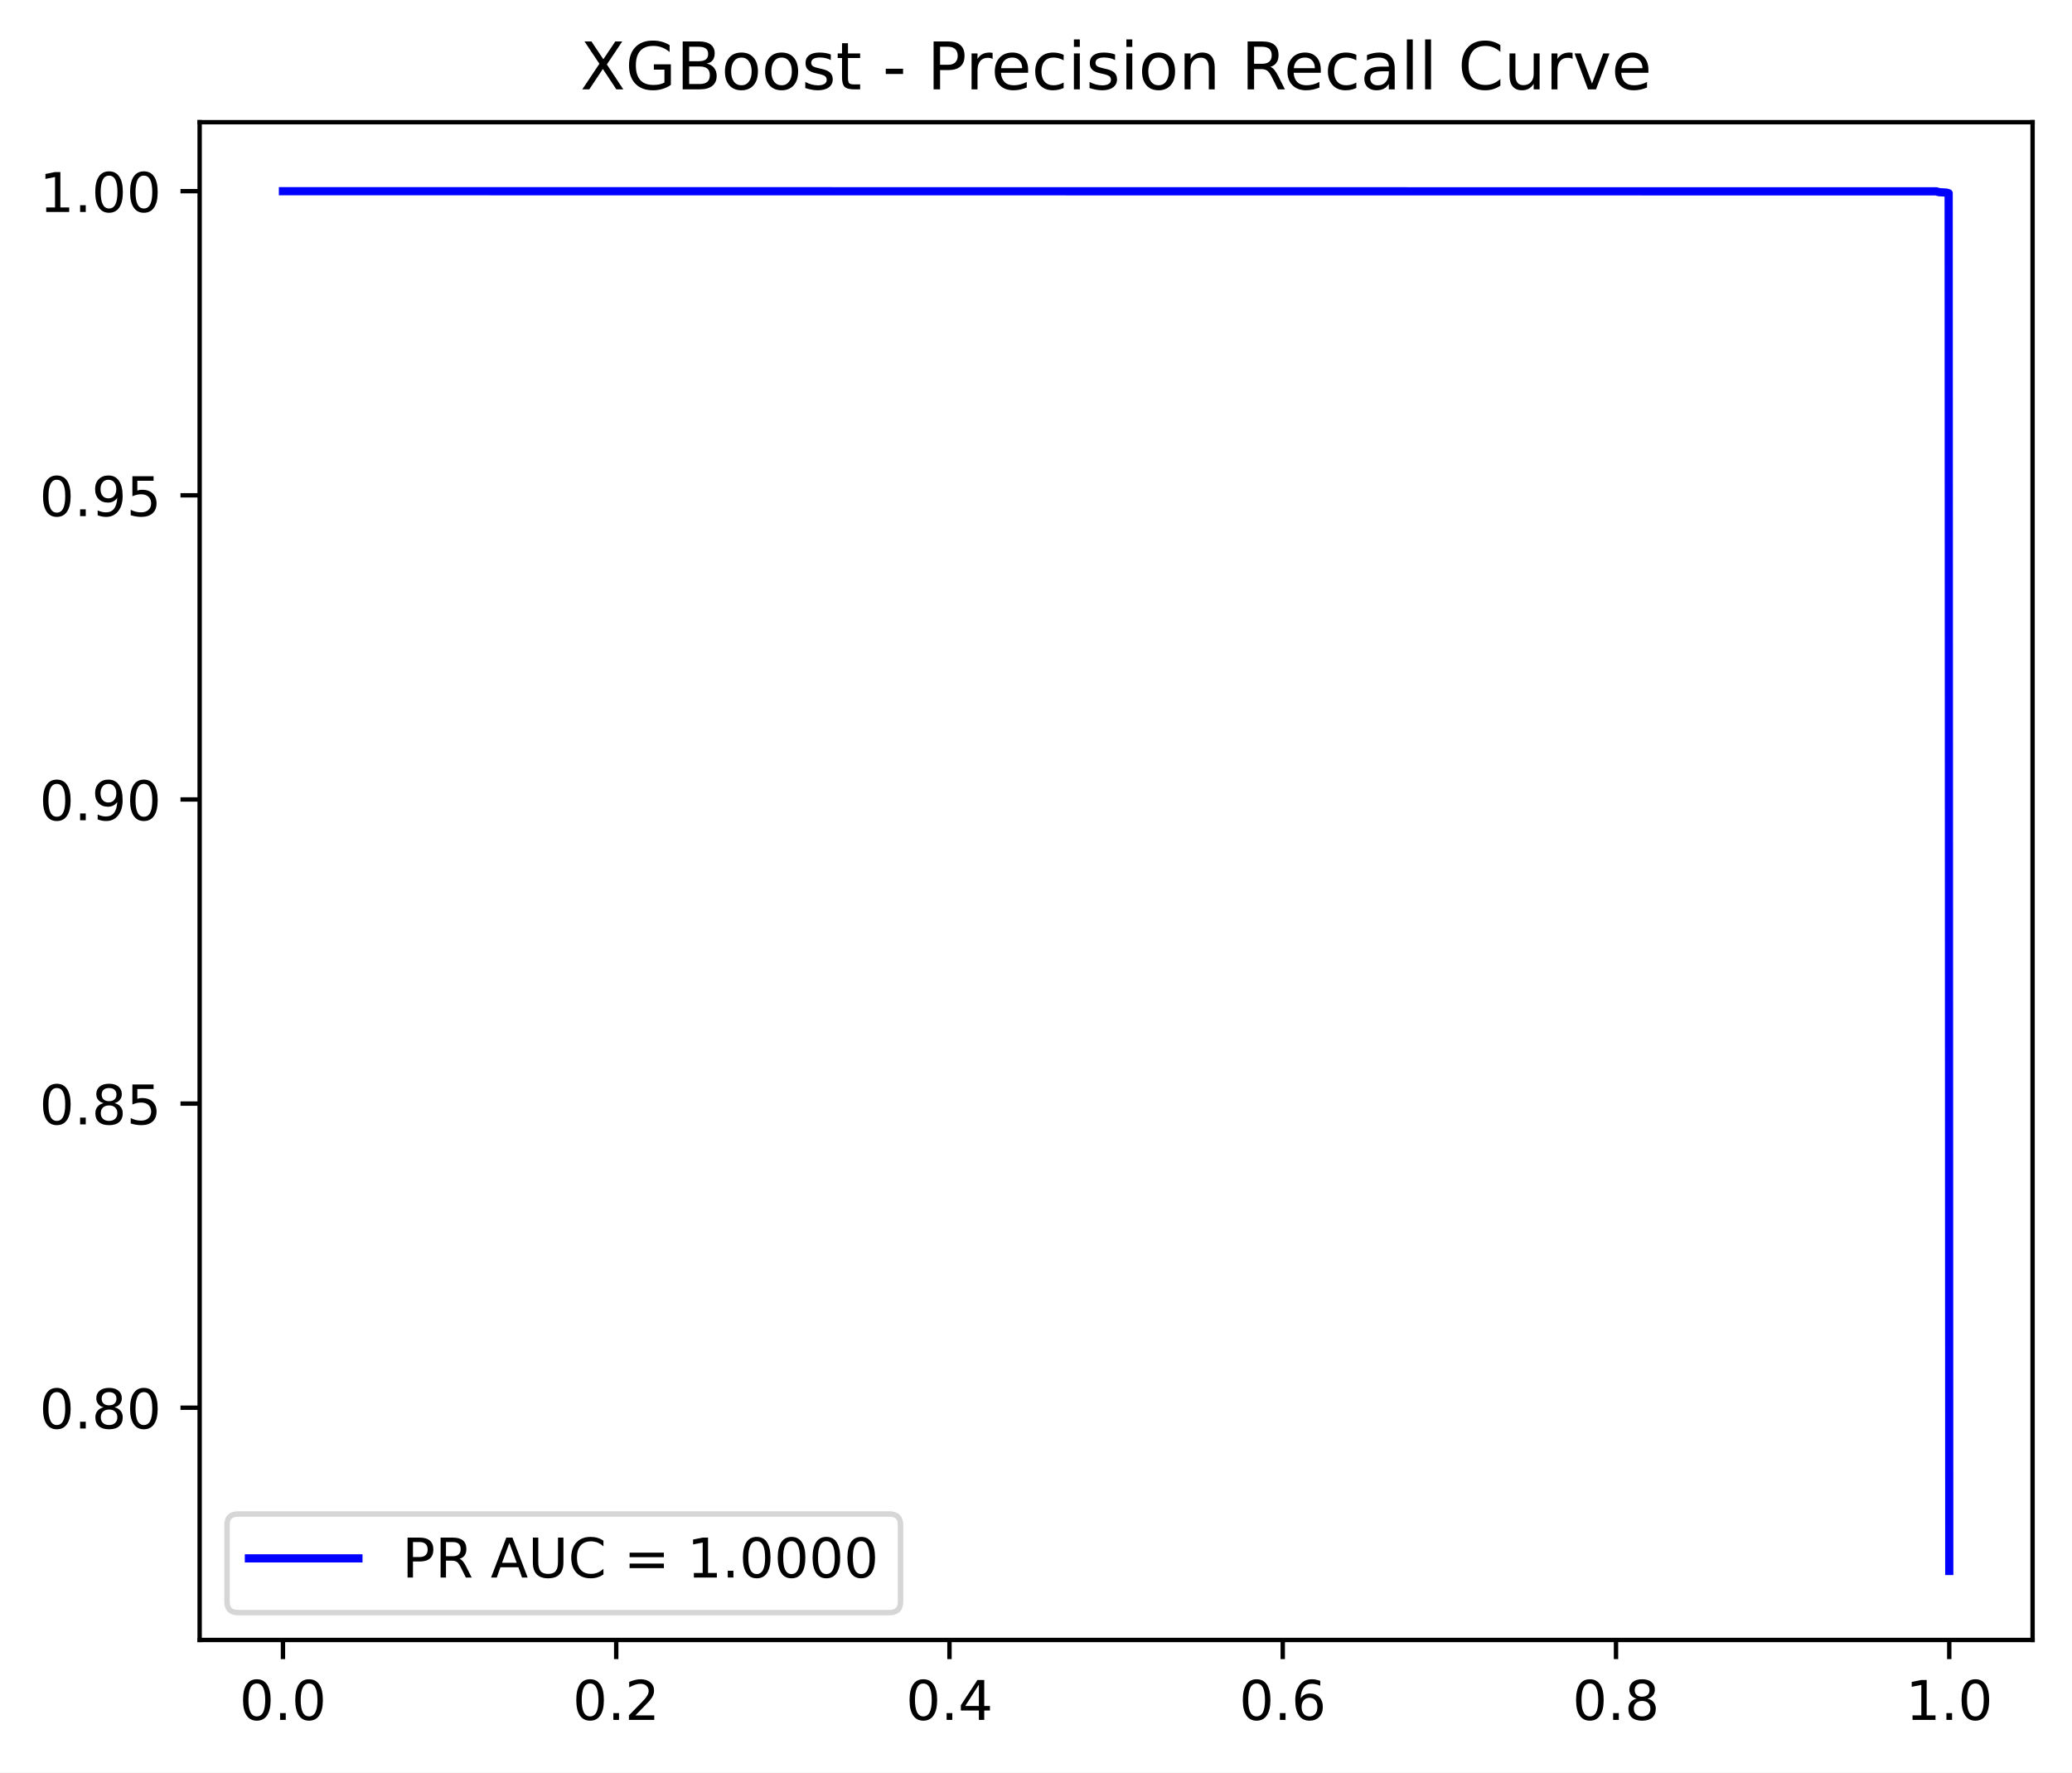
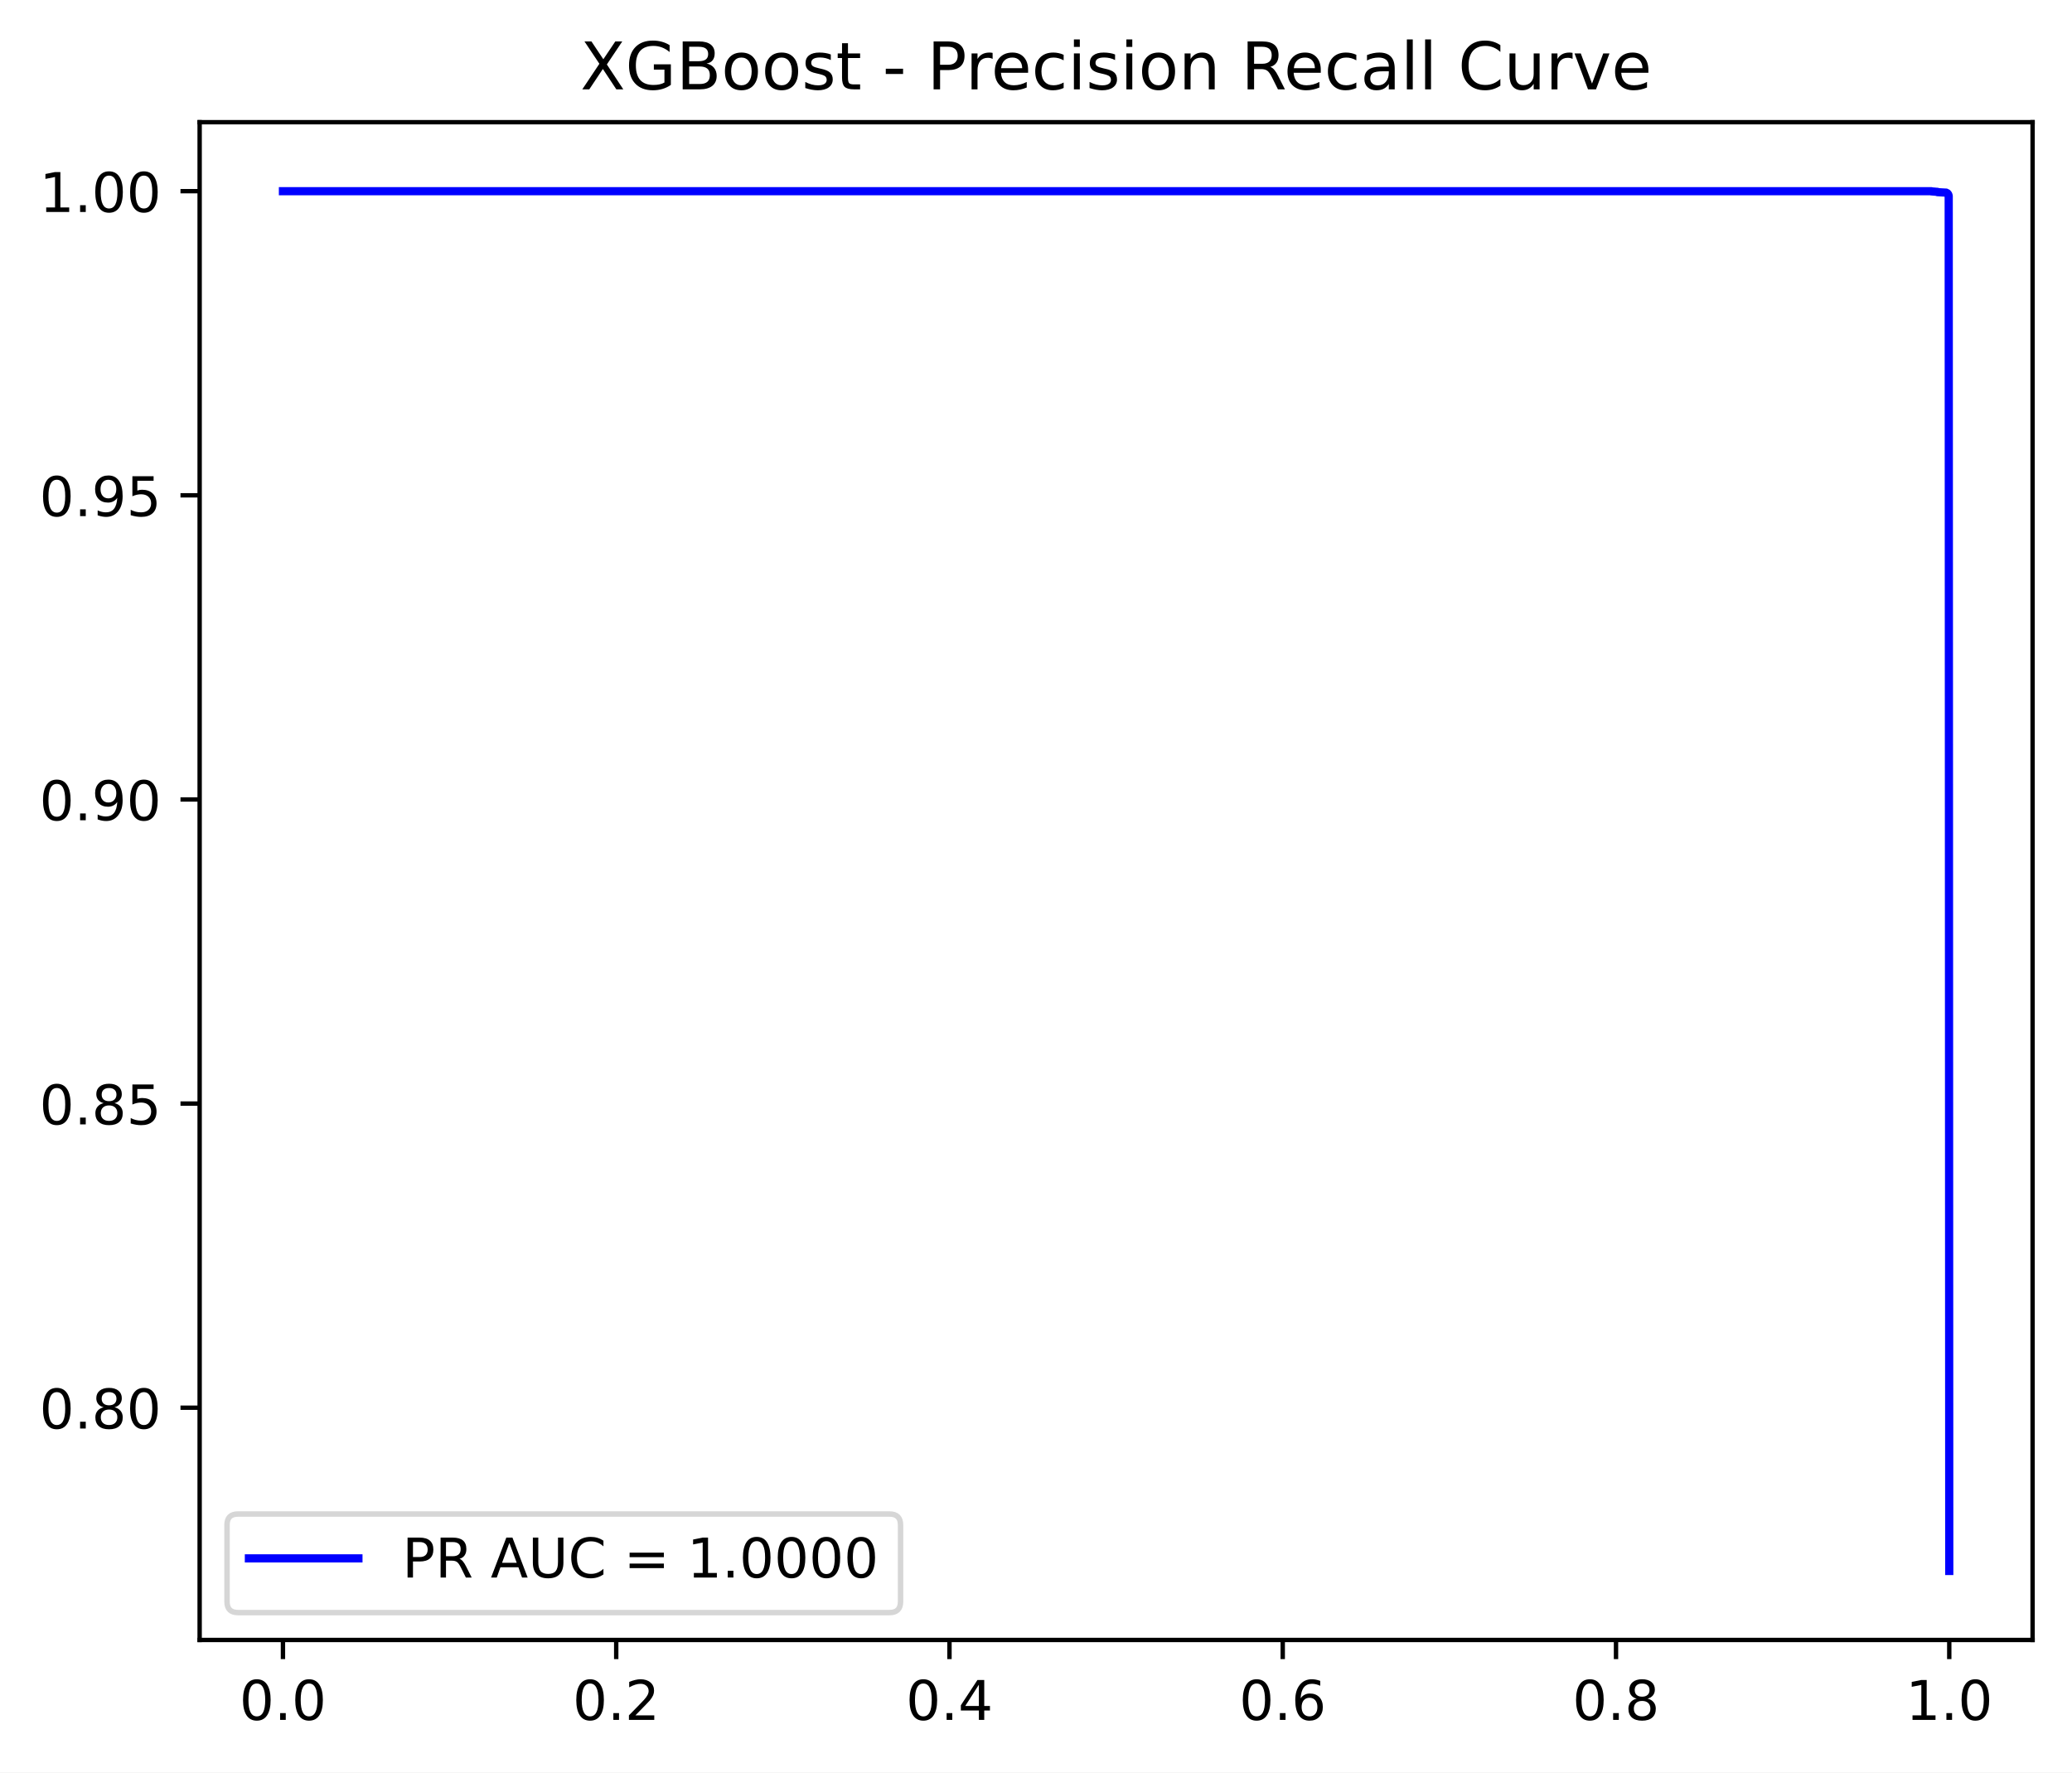
<svg xmlns="http://www.w3.org/2000/svg" xmlns:xlink="http://www.w3.org/1999/xlink" width="378.466pt" height="323.718pt" viewBox="0 0 378.466 323.718" version="1.1">
  <defs>
    <style type="text/css">*{stroke-linejoin: round; stroke-linecap: butt}</style>
  </defs>
  <g id="figure_1">
    <g id="patch_1">
      <path d="M 0 323.718  L 378.466 323.718  L 378.466 0  L 0 0  z " style="fill: #ffffff" />
    </g>
    <g id="axes_1">
      <g id="patch_2">
        <path d="M 36.466 299.518  L 371.266 299.518  L 371.266 22.318  L 36.466 22.318  z " style="fill: #ffffff" />
      </g>
      <g id="matplotlib.axis_1">
        <g id="xtick_1">
          <g id="line2d_1">
            <defs>
-               <path id="m04321507a4" d="M 0 0  L 0 3.5  " style="stroke: #000000; stroke-width: 0.8" />
+               <path id="m23f04ab3bf" d="M 0 0  L 0 3.5  " style="stroke: #000000; stroke-width: 0.8" />
            </defs>
            <g>
-               <use xlink:href="#m04321507a4" x="51.684" y="299.518" style="stroke: #000000; stroke-width: 0.8" />
+               <use xlink:href="#m23f04ab3bf" x="51.684" y="299.518" style="stroke: #000000; stroke-width: 0.8" />
            </g>
          </g>
          <g id="text_1">
            <g transform="translate(43.73224 314.1158) scale(0.1 -0.1)">
              <defs>
                <path id="DejaVuSans-13" d="M 2034 4250  Q 1547 4250 1301 3770  Q 1056 3291 1056 2328  Q 1056 1369 1301 889  Q 1547 409 2034 409  Q 2525 409 2770 889  Q 3016 1369 3016 2328  Q 3016 3291 2770 3770  Q 2525 4250 2034 4250  z M 2034 4750  Q 2819 4750 3233 4129  Q 3647 3509 3647 2328  Q 3647 1150 3233 529  Q 2819 -91 2034 -91  Q 1250 -91 836 529  Q 422 1150 422 2328  Q 422 3509 836 4129  Q 1250 4750 2034 4750  z " transform="scale(0.015625)" />
                <path id="DejaVuSans-11" d="M 684 794  L 1344 794  L 1344 0  L 684 0  L 684 794  z " transform="scale(0.015625)" />
              </defs>
              <use xlink:href="#DejaVuSans-13" />
              <use xlink:href="#DejaVuSans-11" transform="translate(63.625 0)" />
              <use xlink:href="#DejaVuSans-13" transform="translate(95.40625 0)" />
            </g>
          </g>
        </g>
        <g id="xtick_2">
          <g id="line2d_2">
            <g>
-               <use xlink:href="#m04321507a4" x="112.557" y="299.518" style="stroke: #000000; stroke-width: 0.8" />
+               <use xlink:href="#m23f04ab3bf" x="112.557" y="299.518" style="stroke: #000000; stroke-width: 0.8" />
            </g>
          </g>
          <g id="text_2">
            <g transform="translate(104.605 314.1158) scale(0.1 -0.1)">
              <defs>
                <path id="DejaVuSans-15" d="M 1228 531  L 3431 531  L 3431 0  L 469 0  L 469 531  Q 828 903 1448 1529  Q 2069 2156 2228 2338  Q 2531 2678 2651 2914  Q 2772 3150 2772 3378  Q 2772 3750 2511 3984  Q 2250 4219 1831 4219  Q 1534 4219 1204 4116  Q 875 4013 500 3803  L 500 4441  Q 881 4594 1212 4672  Q 1544 4750 1819 4750  Q 2544 4750 2975 4387  Q 3406 4025 3406 3419  Q 3406 3131 3298 2873  Q 3191 2616 2906 2266  Q 2828 2175 2409 1742  Q 1991 1309 1228 531  z " transform="scale(0.015625)" />
              </defs>
              <use xlink:href="#DejaVuSans-13" />
              <use xlink:href="#DejaVuSans-11" transform="translate(63.625 0)" />
              <use xlink:href="#DejaVuSans-15" transform="translate(95.40625 0)" />
            </g>
          </g>
        </g>
        <g id="xtick_3">
          <g id="line2d_3">
            <g>
-               <use xlink:href="#m04321507a4" x="173.429" y="299.518" style="stroke: #000000; stroke-width: 0.8" />
+               <use xlink:href="#m23f04ab3bf" x="173.429" y="299.518" style="stroke: #000000; stroke-width: 0.8" />
            </g>
          </g>
          <g id="text_3">
            <g transform="translate(165.4777 314.1158) scale(0.1 -0.1)">
              <defs>
                <path id="DejaVuSans-17" d="M 2419 4116  L 825 1625  L 2419 1625  L 2419 4116  z M 2253 4666  L 3047 4666  L 3047 1625  L 3713 1625  L 3713 1100  L 3047 1100  L 3047 0  L 2419 0  L 2419 1100  L 313 1100  L 313 1709  L 2253 4666  z " transform="scale(0.015625)" />
              </defs>
              <use xlink:href="#DejaVuSans-13" />
              <use xlink:href="#DejaVuSans-11" transform="translate(63.625 0)" />
              <use xlink:href="#DejaVuSans-17" transform="translate(95.40625 0)" />
            </g>
          </g>
        </g>
        <g id="xtick_4">
          <g id="line2d_4">
            <g>
-               <use xlink:href="#m04321507a4" x="234.302" y="299.518" style="stroke: #000000; stroke-width: 0.8" />
+               <use xlink:href="#m23f04ab3bf" x="234.302" y="299.518" style="stroke: #000000; stroke-width: 0.8" />
            </g>
          </g>
          <g id="text_4">
            <g transform="translate(226.3504 314.1158) scale(0.1 -0.1)">
              <defs>
                <path id="DejaVuSans-19" d="M 2113 2584  Q 1688 2584 1439 2293  Q 1191 2003 1191 1497  Q 1191 994 1439 701  Q 1688 409 2113 409  Q 2538 409 2786 701  Q 3034 994 3034 1497  Q 3034 2003 2786 2293  Q 2538 2584 2113 2584  z M 3366 4563  L 3366 3988  Q 3128 4100 2886 4159  Q 2644 4219 2406 4219  Q 1781 4219 1451 3797  Q 1122 3375 1075 2522  Q 1259 2794 1537 2939  Q 1816 3084 2150 3084  Q 2853 3084 3261 2657  Q 3669 2231 3669 1497  Q 3669 778 3244 343  Q 2819 -91 2113 -91  Q 1303 -91 875 529  Q 447 1150 447 2328  Q 447 3434 972 4092  Q 1497 4750 2381 4750  Q 2619 4750 2861 4703  Q 3103 4656 3366 4563  z " transform="scale(0.015625)" />
              </defs>
              <use xlink:href="#DejaVuSans-13" />
              <use xlink:href="#DejaVuSans-11" transform="translate(63.625 0)" />
              <use xlink:href="#DejaVuSans-19" transform="translate(95.40625 0)" />
            </g>
          </g>
        </g>
        <g id="xtick_5">
          <g id="line2d_5">
            <g>
-               <use xlink:href="#m04321507a4" x="295.175" y="299.518" style="stroke: #000000; stroke-width: 0.8" />
+               <use xlink:href="#m23f04ab3bf" x="295.175" y="299.518" style="stroke: #000000; stroke-width: 0.8" />
            </g>
          </g>
          <g id="text_5">
            <g transform="translate(287.2232 314.1158) scale(0.1 -0.1)">
              <defs>
                <path id="DejaVuSans-1b" d="M 2034 2216  Q 1584 2216 1326 1975  Q 1069 1734 1069 1313  Q 1069 891 1326 650  Q 1584 409 2034 409  Q 2484 409 2743 651  Q 3003 894 3003 1313  Q 3003 1734 2745 1975  Q 2488 2216 2034 2216  z M 1403 2484  Q 997 2584 770 2862  Q 544 3141 544 3541  Q 544 4100 942 4425  Q 1341 4750 2034 4750  Q 2731 4750 3128 4425  Q 3525 4100 3525 3541  Q 3525 3141 3298 2862  Q 3072 2584 2669 2484  Q 3125 2378 3379 2068  Q 3634 1759 3634 1313  Q 3634 634 3220 271  Q 2806 -91 2034 -91  Q 1263 -91 848 271  Q 434 634 434 1313  Q 434 1759 690 2068  Q 947 2378 1403 2484  z M 1172 3481  Q 1172 3119 1398 2916  Q 1625 2713 2034 2713  Q 2441 2713 2670 2916  Q 2900 3119 2900 3481  Q 2900 3844 2670 4047  Q 2441 4250 2034 4250  Q 1625 4250 1398 4047  Q 1172 3844 1172 3481  z " transform="scale(0.015625)" />
              </defs>
              <use xlink:href="#DejaVuSans-13" />
              <use xlink:href="#DejaVuSans-11" transform="translate(63.625 0)" />
              <use xlink:href="#DejaVuSans-1b" transform="translate(95.40625 0)" />
            </g>
          </g>
        </g>
        <g id="xtick_6">
          <g id="line2d_6">
            <g>
-               <use xlink:href="#m04321507a4" x="356.047" y="299.518" style="stroke: #000000; stroke-width: 0.8" />
+               <use xlink:href="#m23f04ab3bf" x="356.047" y="299.518" style="stroke: #000000; stroke-width: 0.8" />
            </g>
          </g>
          <g id="text_6">
            <g transform="translate(348.0959 314.1158) scale(0.1 -0.1)">
              <defs>
                <path id="DejaVuSans-14" d="M 794 531  L 1825 531  L 1825 4091  L 703 3866  L 703 4441  L 1819 4666  L 2450 4666  L 2450 531  L 3481 531  L 3481 0  L 794 0  L 794 531  z " transform="scale(0.015625)" />
              </defs>
              <use xlink:href="#DejaVuSans-14" />
              <use xlink:href="#DejaVuSans-11" transform="translate(63.625 0)" />
              <use xlink:href="#DejaVuSans-13" transform="translate(95.40625 0)" />
            </g>
          </g>
        </g>
      </g>
      <g id="matplotlib.axis_2">
        <g id="ytick_1">
          <g id="line2d_7">
            <defs>
-               <path id="mf2d9afede2" d="M 0 0  L -3.5 0  " style="stroke: #000000; stroke-width: 0.8" />
+               <path id="m0cab5b73ed" d="M 0 0  L -3.5 0  " style="stroke: #000000; stroke-width: 0.8" />
            </defs>
            <g>
-               <use xlink:href="#mf2d9afede2" x="36.466" y="257.101" style="stroke: #000000; stroke-width: 0.8" />
+               <use xlink:href="#m0cab5b73ed" x="36.466" y="257.101" style="stroke: #000000; stroke-width: 0.8" />
            </g>
          </g>
          <g id="text_7">
            <g transform="translate(7.2 260.9) scale(0.1 -0.1)">
              <use xlink:href="#DejaVuSans-13" />
              <use xlink:href="#DejaVuSans-11" transform="translate(63.625 0)" />
              <use xlink:href="#DejaVuSans-1b" transform="translate(95.40625 0)" />
              <use xlink:href="#DejaVuSans-13" transform="translate(159.0312 0)" />
            </g>
          </g>
        </g>
        <g id="ytick_2">
          <g id="line2d_8">
            <g>
-               <use xlink:href="#mf2d9afede2" x="36.466" y="201.555" style="stroke: #000000; stroke-width: 0.8" />
+               <use xlink:href="#m0cab5b73ed" x="36.466" y="201.555" style="stroke: #000000; stroke-width: 0.8" />
            </g>
          </g>
          <g id="text_8">
            <g transform="translate(7.2 205.3542) scale(0.1 -0.1)">
              <defs>
                <path id="DejaVuSans-18" d="M 691 4666  L 3169 4666  L 3169 4134  L 1269 4134  L 1269 2991  Q 1406 3038 1543 3061  Q 1681 3084 1819 3084  Q 2600 3084 3056 2656  Q 3513 2228 3513 1497  Q 3513 744 3044 326  Q 2575 -91 1722 -91  Q 1428 -91 1123 -41  Q 819 9 494 109  L 494 744  Q 775 591 1075 516  Q 1375 441 1709 441  Q 2250 441 2565 725  Q 2881 1009 2881 1497  Q 2881 1984 2565 2268  Q 2250 2553 1709 2553  Q 1456 2553 1204 2497  Q 953 2441 691 2322  L 691 4666  z " transform="scale(0.015625)" />
              </defs>
              <use xlink:href="#DejaVuSans-13" />
              <use xlink:href="#DejaVuSans-11" transform="translate(63.625 0)" />
              <use xlink:href="#DejaVuSans-1b" transform="translate(95.40625 0)" />
              <use xlink:href="#DejaVuSans-18" transform="translate(159.0312 0)" />
            </g>
          </g>
        </g>
        <g id="ytick_3">
          <g id="line2d_9">
            <g>
-               <use xlink:href="#mf2d9afede2" x="36.466" y="146.01" style="stroke: #000000; stroke-width: 0.8" />
+               <use xlink:href="#m0cab5b73ed" x="36.466" y="146.01" style="stroke: #000000; stroke-width: 0.8" />
            </g>
          </g>
          <g id="text_9">
            <g transform="translate(7.2 149.8085) scale(0.1 -0.1)">
              <defs>
                <path id="DejaVuSans-1c" d="M 703 97  L 703 672  Q 941 559 1184 500  Q 1428 441 1663 441  Q 2288 441 2617 861  Q 2947 1281 2994 2138  Q 2813 1869 2534 1725  Q 2256 1581 1919 1581  Q 1219 1581 811 2004  Q 403 2428 403 3163  Q 403 3881 828 4315  Q 1253 4750 1959 4750  Q 2769 4750 3195 4129  Q 3622 3509 3622 2328  Q 3622 1225 3098 567  Q 2575 -91 1691 -91  Q 1453 -91 1209 -44  Q 966 3 703 97  z M 1959 2075  Q 2384 2075 2632 2365  Q 2881 2656 2881 3163  Q 2881 3666 2632 3958  Q 2384 4250 1959 4250  Q 1534 4250 1286 3958  Q 1038 3666 1038 3163  Q 1038 2656 1286 2365  Q 1534 2075 1959 2075  z " transform="scale(0.015625)" />
              </defs>
              <use xlink:href="#DejaVuSans-13" />
              <use xlink:href="#DejaVuSans-11" transform="translate(63.625 0)" />
              <use xlink:href="#DejaVuSans-1c" transform="translate(95.40625 0)" />
              <use xlink:href="#DejaVuSans-13" transform="translate(159.0312 0)" />
            </g>
          </g>
        </g>
        <g id="ytick_4">
          <g id="line2d_10">
            <g>
-               <use xlink:href="#mf2d9afede2" x="36.466" y="90.464" style="stroke: #000000; stroke-width: 0.8" />
+               <use xlink:href="#m0cab5b73ed" x="36.466" y="90.464" style="stroke: #000000; stroke-width: 0.8" />
            </g>
          </g>
          <g id="text_10">
            <g transform="translate(7.2 94.26271) scale(0.1 -0.1)">
              <use xlink:href="#DejaVuSans-13" />
              <use xlink:href="#DejaVuSans-11" transform="translate(63.625 0)" />
              <use xlink:href="#DejaVuSans-1c" transform="translate(95.40625 0)" />
              <use xlink:href="#DejaVuSans-18" transform="translate(159.0312 0)" />
            </g>
          </g>
        </g>
        <g id="ytick_5">
          <g id="line2d_11">
            <g>
-               <use xlink:href="#mf2d9afede2" x="36.466" y="34.918" style="stroke: #000000; stroke-width: 0.8" />
+               <use xlink:href="#m0cab5b73ed" x="36.466" y="34.918" style="stroke: #000000; stroke-width: 0.8" />
            </g>
          </g>
          <g id="text_11">
            <g transform="translate(7.2 38.71695) scale(0.1 -0.1)">
              <use xlink:href="#DejaVuSans-14" />
              <use xlink:href="#DejaVuSans-11" transform="translate(63.625 0)" />
              <use xlink:href="#DejaVuSans-13" transform="translate(95.40625 0)" />
              <use xlink:href="#DejaVuSans-13" transform="translate(159.0312 0)" />
            </g>
          </g>
        </g>
      </g>
      <g id="line2d_12">
-         <path d="M 356.047 286.918  L 355.937 35.292  L 355.551 35.206  L 355.551 35.177  L 355.496 35.177  L 354.166 35.092  L 354.166 35.063  L 354.056 35.063  L 353.733 34.976  L 353.733 34.947  L 353.622 34.947  L 51.684 34.918  L 51.684 34.918  " clip-path="url(#p3228071199)" style="fill: none; stroke: #0000ff; stroke-width: 1.5; stroke-linecap: square" />
+         <path d="M 356.047 286.918  L 355.945 35.78  L 355.929 35.78  L 355.929 35.694  L 355.835 35.464  L 355.819 35.464  L 355.701 35.407  L 355.701 35.378  L 355.693 35.292  L 355.591 35.292  L 355.473 35.206  L 355.473 35.177  L 355.362 35.177  L 353.89 35.092  L 353.867 35.034  L 353.78 35.034  L 352.741 34.947  L 352.741 34.918  L 352.63 34.918  L 51.684 34.918  L 51.684 34.918  " clip-path="url(#p1e3744518f)" style="fill: none; stroke: #0000ff; stroke-width: 1.5; stroke-linecap: square" />
      </g>
      <g id="patch_3">
        <path d="M 36.466 299.518  L 36.466 22.318  " style="fill: none; stroke: #000000; stroke-width: 0.8; stroke-linejoin: miter; stroke-linecap: square" />
      </g>
      <g id="patch_4">
        <path d="M 371.266 299.518  L 371.266 22.318  " style="fill: none; stroke: #000000; stroke-width: 0.8; stroke-linejoin: miter; stroke-linecap: square" />
      </g>
      <g id="patch_5">
        <path d="M 36.466 299.518  L 371.266 299.518  " style="fill: none; stroke: #000000; stroke-width: 0.8; stroke-linejoin: miter; stroke-linecap: square" />
      </g>
      <g id="patch_6">
        <path d="M 36.466 22.318  L 371.266 22.318  " style="fill: none; stroke: #000000; stroke-width: 0.8; stroke-linejoin: miter; stroke-linecap: square" />
      </g>
      <g id="text_12">
        <g transform="translate(106.0028 16.31812) scale(0.12 -0.12)">
          <defs>
            <path id="DejaVuSans-3b" d="M 403 4666  L 1081 4666  L 2241 2931  L 3406 4666  L 4084 4666  L 2584 2425  L 4184 0  L 3506 0  L 2194 1984  L 872 0  L 191 0  L 1856 2491  L 403 4666  z " transform="scale(0.015625)" />
            <path id="DejaVuSans-2a" d="M 3809 666  L 3809 1919  L 2778 1919  L 2778 2438  L 4434 2438  L 4434 434  Q 4069 175 3628 42  Q 3188 -91 2688 -91  Q 1594 -91 976 548  Q 359 1188 359 2328  Q 359 3472 976 4111  Q 1594 4750 2688 4750  Q 3144 4750 3555 4637  Q 3966 4525 4313 4306  L 4313 3634  Q 3963 3931 3569 4081  Q 3175 4231 2741 4231  Q 1884 4231 1454 3753  Q 1025 3275 1025 2328  Q 1025 1384 1454 906  Q 1884 428 2741 428  Q 3075 428 3337 486  Q 3600 544 3809 666  z " transform="scale(0.015625)" />
            <path id="DejaVuSans-25" d="M 1259 2228  L 1259 519  L 2272 519  Q 2781 519 3026 730  Q 3272 941 3272 1375  Q 3272 1813 3026 2020  Q 2781 2228 2272 2228  L 1259 2228  z M 1259 4147  L 1259 2741  L 2194 2741  Q 2656 2741 2882 2914  Q 3109 3088 3109 3444  Q 3109 3797 2882 3972  Q 2656 4147 2194 4147  L 1259 4147  z M 628 4666  L 2241 4666  Q 2963 4666 3353 4366  Q 3744 4066 3744 3513  Q 3744 3084 3544 2831  Q 3344 2578 2956 2516  Q 3422 2416 3680 2098  Q 3938 1781 3938 1306  Q 3938 681 3513 340  Q 3088 0 2303 0  L 628 0  L 628 4666  z " transform="scale(0.015625)" />
            <path id="DejaVuSans-52" d="M 1959 3097  Q 1497 3097 1228 2736  Q 959 2375 959 1747  Q 959 1119 1226 758  Q 1494 397 1959 397  Q 2419 397 2687 759  Q 2956 1122 2956 1747  Q 2956 2369 2687 2733  Q 2419 3097 1959 3097  z M 1959 3584  Q 2709 3584 3137 3096  Q 3566 2609 3566 1747  Q 3566 888 3137 398  Q 2709 -91 1959 -91  Q 1206 -91 779 398  Q 353 888 353 1747  Q 353 2609 779 3096  Q 1206 3584 1959 3584  z " transform="scale(0.015625)" />
            <path id="DejaVuSans-56" d="M 2834 3397  L 2834 2853  Q 2591 2978 2328 3040  Q 2066 3103 1784 3103  Q 1356 3103 1142 2972  Q 928 2841 928 2578  Q 928 2378 1081 2264  Q 1234 2150 1697 2047  L 1894 2003  Q 2506 1872 2764 1633  Q 3022 1394 3022 966  Q 3022 478 2636 193  Q 2250 -91 1575 -91  Q 1294 -91 989 -36  Q 684 19 347 128  L 347 722  Q 666 556 975 473  Q 1284 391 1588 391  Q 1994 391 2212 530  Q 2431 669 2431 922  Q 2431 1156 2273 1281  Q 2116 1406 1581 1522  L 1381 1569  Q 847 1681 609 1914  Q 372 2147 372 2553  Q 372 3047 722 3315  Q 1072 3584 1716 3584  Q 2034 3584 2315 3537  Q 2597 3491 2834 3397  z " transform="scale(0.015625)" />
            <path id="DejaVuSans-57" d="M 1172 4494  L 1172 3500  L 2356 3500  L 2356 3053  L 1172 3053  L 1172 1153  Q 1172 725 1289 603  Q 1406 481 1766 481  L 2356 481  L 2356 0  L 1766 0  Q 1100 0 847 248  Q 594 497 594 1153  L 594 3053  L 172 3053  L 172 3500  L 594 3500  L 594 4494  L 1172 4494  z " transform="scale(0.015625)" />
            <path id="DejaVuSans-3" transform="scale(0.015625)" />
            <path id="DejaVuSans-10" d="M 313 2009  L 1997 2009  L 1997 1497  L 313 1497  L 313 2009  z " transform="scale(0.015625)" />
            <path id="DejaVuSans-33" d="M 1259 4147  L 1259 2394  L 2053 2394  Q 2494 2394 2734 2622  Q 2975 2850 2975 3272  Q 2975 3691 2734 3919  Q 2494 4147 2053 4147  L 1259 4147  z M 628 4666  L 2053 4666  Q 2838 4666 3239 4311  Q 3641 3956 3641 3272  Q 3641 2581 3239 2228  Q 2838 1875 2053 1875  L 1259 1875  L 1259 0  L 628 0  L 628 4666  z " transform="scale(0.015625)" />
            <path id="DejaVuSans-55" d="M 2631 2963  Q 2534 3019 2420 3045  Q 2306 3072 2169 3072  Q 1681 3072 1420 2755  Q 1159 2438 1159 1844  L 1159 0  L 581 0  L 581 3500  L 1159 3500  L 1159 2956  Q 1341 3275 1631 3429  Q 1922 3584 2338 3584  Q 2397 3584 2469 3576  Q 2541 3569 2628 3553  L 2631 2963  z " transform="scale(0.015625)" />
            <path id="DejaVuSans-48" d="M 3597 1894  L 3597 1613  L 953 1613  Q 991 1019 1311 708  Q 1631 397 2203 397  Q 2534 397 2845 478  Q 3156 559 3463 722  L 3463 178  Q 3153 47 2828 -22  Q 2503 -91 2169 -91  Q 1331 -91 842 396  Q 353 884 353 1716  Q 353 2575 817 3079  Q 1281 3584 2069 3584  Q 2775 3584 3186 3129  Q 3597 2675 3597 1894  z M 3022 2063  Q 3016 2534 2758 2815  Q 2500 3097 2075 3097  Q 1594 3097 1305 2825  Q 1016 2553 972 2059  L 3022 2063  z " transform="scale(0.015625)" />
            <path id="DejaVuSans-46" d="M 3122 3366  L 3122 2828  Q 2878 2963 2633 3030  Q 2388 3097 2138 3097  Q 1578 3097 1268 2742  Q 959 2388 959 1747  Q 959 1106 1268 751  Q 1578 397 2138 397  Q 2388 397 2633 464  Q 2878 531 3122 666  L 3122 134  Q 2881 22 2623 -34  Q 2366 -91 2075 -91  Q 1284 -91 818 406  Q 353 903 353 1747  Q 353 2603 823 3093  Q 1294 3584 2113 3584  Q 2378 3584 2631 3529  Q 2884 3475 3122 3366  z " transform="scale(0.015625)" />
            <path id="DejaVuSans-4c" d="M 603 3500  L 1178 3500  L 1178 0  L 603 0  L 603 3500  z M 603 4863  L 1178 4863  L 1178 4134  L 603 4134  L 603 4863  z " transform="scale(0.015625)" />
            <path id="DejaVuSans-51" d="M 3513 2113  L 3513 0  L 2938 0  L 2938 2094  Q 2938 2591 2744 2837  Q 2550 3084 2163 3084  Q 1697 3084 1428 2787  Q 1159 2491 1159 1978  L 1159 0  L 581 0  L 581 3500  L 1159 3500  L 1159 2956  Q 1366 3272 1645 3428  Q 1925 3584 2291 3584  Q 2894 3584 3203 3211  Q 3513 2838 3513 2113  z " transform="scale(0.015625)" />
            <path id="DejaVuSans-35" d="M 2841 2188  Q 3044 2119 3236 1894  Q 3428 1669 3622 1275  L 4263 0  L 3584 0  L 2988 1197  Q 2756 1666 2539 1819  Q 2322 1972 1947 1972  L 1259 1972  L 1259 0  L 628 0  L 628 4666  L 2053 4666  Q 2853 4666 3247 4331  Q 3641 3997 3641 3322  Q 3641 2881 3436 2590  Q 3231 2300 2841 2188  z M 1259 4147  L 1259 2491  L 2053 2491  Q 2509 2491 2742 2702  Q 2975 2913 2975 3322  Q 2975 3731 2742 3939  Q 2509 4147 2053 4147  L 1259 4147  z " transform="scale(0.015625)" />
            <path id="DejaVuSans-44" d="M 2194 1759  Q 1497 1759 1228 1600  Q 959 1441 959 1056  Q 959 750 1161 570  Q 1363 391 1709 391  Q 2188 391 2477 730  Q 2766 1069 2766 1631  L 2766 1759  L 2194 1759  z M 3341 1997  L 3341 0  L 2766 0  L 2766 531  Q 2569 213 2275 61  Q 1981 -91 1556 -91  Q 1019 -91 701 211  Q 384 513 384 1019  Q 384 1609 779 1909  Q 1175 2209 1959 2209  L 2766 2209  L 2766 2266  Q 2766 2663 2505 2880  Q 2244 3097 1772 3097  Q 1472 3097 1187 3025  Q 903 2953 641 2809  L 641 3341  Q 956 3463 1253 3523  Q 1550 3584 1831 3584  Q 2591 3584 2966 3190  Q 3341 2797 3341 1997  z " transform="scale(0.015625)" />
            <path id="DejaVuSans-4f" d="M 603 4863  L 1178 4863  L 1178 0  L 603 0  L 603 4863  z " transform="scale(0.015625)" />
            <path id="DejaVuSans-26" d="M 4122 4306  L 4122 3641  Q 3803 3938 3442 4084  Q 3081 4231 2675 4231  Q 1875 4231 1450 3742  Q 1025 3253 1025 2328  Q 1025 1406 1450 917  Q 1875 428 2675 428  Q 3081 428 3442 575  Q 3803 722 4122 1019  L 4122 359  Q 3791 134 3420 21  Q 3050 -91 2638 -91  Q 1578 -91 968 557  Q 359 1206 359 2328  Q 359 3453 968 4101  Q 1578 4750 2638 4750  Q 3056 4750 3426 4639  Q 3797 4528 4122 4306  z " transform="scale(0.015625)" />
            <path id="DejaVuSans-58" d="M 544 1381  L 544 3500  L 1119 3500  L 1119 1403  Q 1119 906 1312 657  Q 1506 409 1894 409  Q 2359 409 2629 706  Q 2900 1003 2900 1516  L 2900 3500  L 3475 3500  L 3475 0  L 2900 0  L 2900 538  Q 2691 219 2414 64  Q 2138 -91 1772 -91  Q 1169 -91 856 284  Q 544 659 544 1381  z M 1991 3584  L 1991 3584  z " transform="scale(0.015625)" />
            <path id="DejaVuSans-59" d="M 191 3500  L 800 3500  L 1894 563  L 2988 3500  L 3597 3500  L 2284 0  L 1503 0  L 191 3500  z " transform="scale(0.015625)" />
          </defs>
          <use xlink:href="#DejaVuSans-3b" />
          <use xlink:href="#DejaVuSans-2a" transform="translate(68.5 0)" />
          <use xlink:href="#DejaVuSans-25" transform="translate(145.9844 0)" />
          <use xlink:href="#DejaVuSans-52" transform="translate(214.5938 0)" />
          <use xlink:href="#DejaVuSans-52" transform="translate(275.7812 0)" />
          <use xlink:href="#DejaVuSans-56" transform="translate(336.9688 0)" />
          <use xlink:href="#DejaVuSans-57" transform="translate(389.0625 0)" />
          <use xlink:href="#DejaVuSans-3" transform="translate(428.2656 0)" />
          <use xlink:href="#DejaVuSans-10" transform="translate(460.0469 0)" />
          <use xlink:href="#DejaVuSans-3" transform="translate(496.125 0)" />
          <use xlink:href="#DejaVuSans-33" transform="translate(527.9062 0)" />
          <use xlink:href="#DejaVuSans-55" transform="translate(586.4531 0)" />
          <use xlink:href="#DejaVuSans-48" transform="translate(625.3594 0)" />
          <use xlink:href="#DejaVuSans-46" transform="translate(686.8906 0)" />
          <use xlink:href="#DejaVuSans-4c" transform="translate(741.875 0)" />
          <use xlink:href="#DejaVuSans-56" transform="translate(769.6562 0)" />
          <use xlink:href="#DejaVuSans-4c" transform="translate(821.75 0)" />
          <use xlink:href="#DejaVuSans-52" transform="translate(849.5312 0)" />
          <use xlink:href="#DejaVuSans-51" transform="translate(910.7188 0)" />
          <use xlink:href="#DejaVuSans-3" transform="translate(974.0938 0)" />
          <use xlink:href="#DejaVuSans-35" transform="translate(1005.875 0)" />
          <use xlink:href="#DejaVuSans-48" transform="translate(1070.875 0)" />
          <use xlink:href="#DejaVuSans-46" transform="translate(1132.406 0)" />
          <use xlink:href="#DejaVuSans-44" transform="translate(1187.391 0)" />
          <use xlink:href="#DejaVuSans-4f" transform="translate(1248.672 0)" />
          <use xlink:href="#DejaVuSans-4f" transform="translate(1276.453 0)" />
          <use xlink:href="#DejaVuSans-3" transform="translate(1304.234 0)" />
          <use xlink:href="#DejaVuSans-26" transform="translate(1336.016 0)" />
          <use xlink:href="#DejaVuSans-58" transform="translate(1405.844 0)" />
          <use xlink:href="#DejaVuSans-55" transform="translate(1469.219 0)" />
          <use xlink:href="#DejaVuSans-59" transform="translate(1510.328 0)" />
          <use xlink:href="#DejaVuSans-48" transform="translate(1569.516 0)" />
        </g>
      </g>
      <g id="legend_1">
        <g id="patch_7">
          <path d="M 43.466 294.518  L 162.491 294.518  Q 164.491 294.518 164.491 292.518  L 164.491 278.517  Q 164.491 276.517 162.491 276.517  L 43.466 276.517  Q 41.466 276.517 41.466 278.517  L 41.466 292.518  Q 41.466 294.518 43.466 294.518  z " style="fill: #ffffff; opacity: 0.8; stroke: #cccccc; stroke-linejoin: miter" />
        </g>
        <g id="line2d_13">
          <path d="M 45.466 284.616  L 55.466 284.616  L 65.466 284.616  " style="fill: none; stroke: #0000ff; stroke-width: 1.5; stroke-linecap: square" />
        </g>
        <g id="text_13">
          <g transform="translate(73.46563 288.1158) scale(0.1 -0.1)">
            <defs>
              <path id="DejaVuSans-24" d="M 2188 4044  L 1331 1722  L 3047 1722  L 2188 4044  z M 1831 4666  L 2547 4666  L 4325 0  L 3669 0  L 3244 1197  L 1141 1197  L 716 0  L 50 0  L 1831 4666  z " transform="scale(0.015625)" />
              <path id="DejaVuSans-38" d="M 556 4666  L 1191 4666  L 1191 1831  Q 1191 1081 1462 751  Q 1734 422 2344 422  Q 2950 422 3222 751  Q 3494 1081 3494 1831  L 3494 4666  L 4128 4666  L 4128 1753  Q 4128 841 3676 375  Q 3225 -91 2344 -91  Q 1459 -91 1007 375  Q 556 841 556 1753  L 556 4666  z " transform="scale(0.015625)" />
              <path id="DejaVuSans-20" d="M 678 2906  L 4684 2906  L 4684 2381  L 678 2381  L 678 2906  z M 678 1631  L 4684 1631  L 4684 1100  L 678 1100  L 678 1631  z " transform="scale(0.015625)" />
            </defs>
            <use xlink:href="#DejaVuSans-33" />
            <use xlink:href="#DejaVuSans-35" transform="translate(60.29688 0)" />
            <use xlink:href="#DejaVuSans-3" transform="translate(129.7812 0)" />
            <use xlink:href="#DejaVuSans-24" transform="translate(161.5625 0)" />
            <use xlink:href="#DejaVuSans-38" transform="translate(229.9688 0)" />
            <use xlink:href="#DejaVuSans-26" transform="translate(303.1562 0)" />
            <use xlink:href="#DejaVuSans-3" transform="translate(372.9844 0)" />
            <use xlink:href="#DejaVuSans-20" transform="translate(404.7656 0)" />
            <use xlink:href="#DejaVuSans-3" transform="translate(488.5625 0)" />
            <use xlink:href="#DejaVuSans-14" transform="translate(520.3438 0)" />
            <use xlink:href="#DejaVuSans-11" transform="translate(583.9688 0)" />
            <use xlink:href="#DejaVuSans-13" transform="translate(615.75 0)" />
            <use xlink:href="#DejaVuSans-13" transform="translate(679.375 0)" />
            <use xlink:href="#DejaVuSans-13" transform="translate(743 0)" />
            <use xlink:href="#DejaVuSans-13" transform="translate(806.625 0)" />
          </g>
        </g>
      </g>
    </g>
  </g>
  <defs>
-     <clipPath id="p3228071199">
+     <clipPath id="p1e3744518f">
      <rect x="36.466" y="22.318" width="334.8" height="277.2" />
    </clipPath>
  </defs>
</svg>
